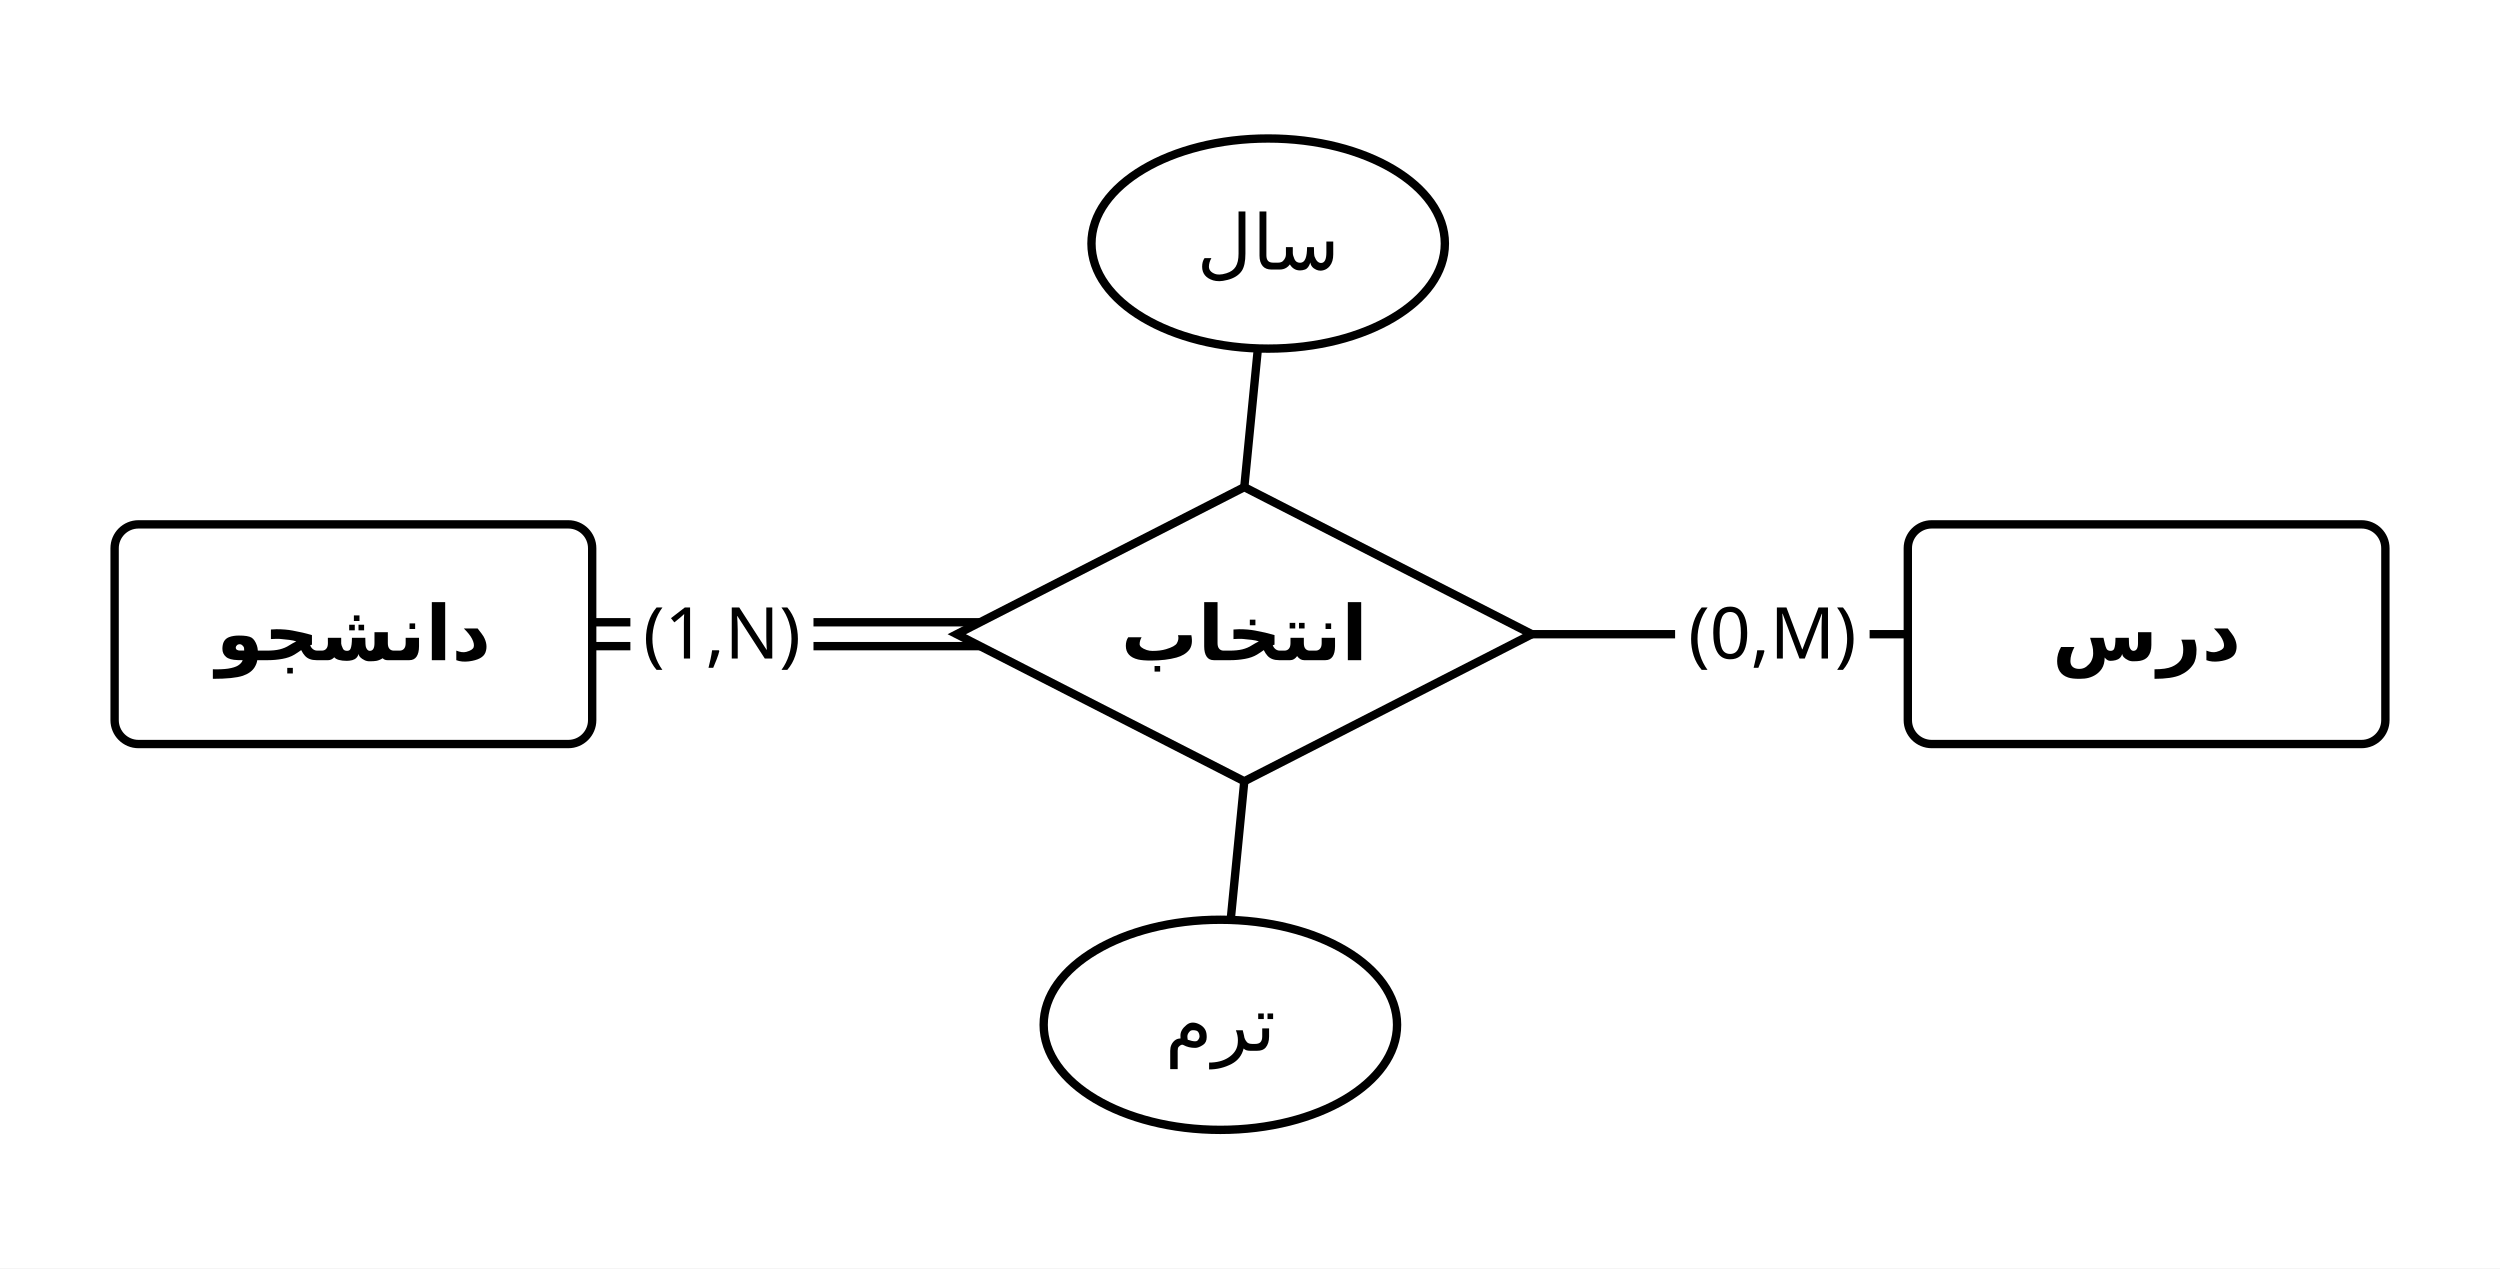
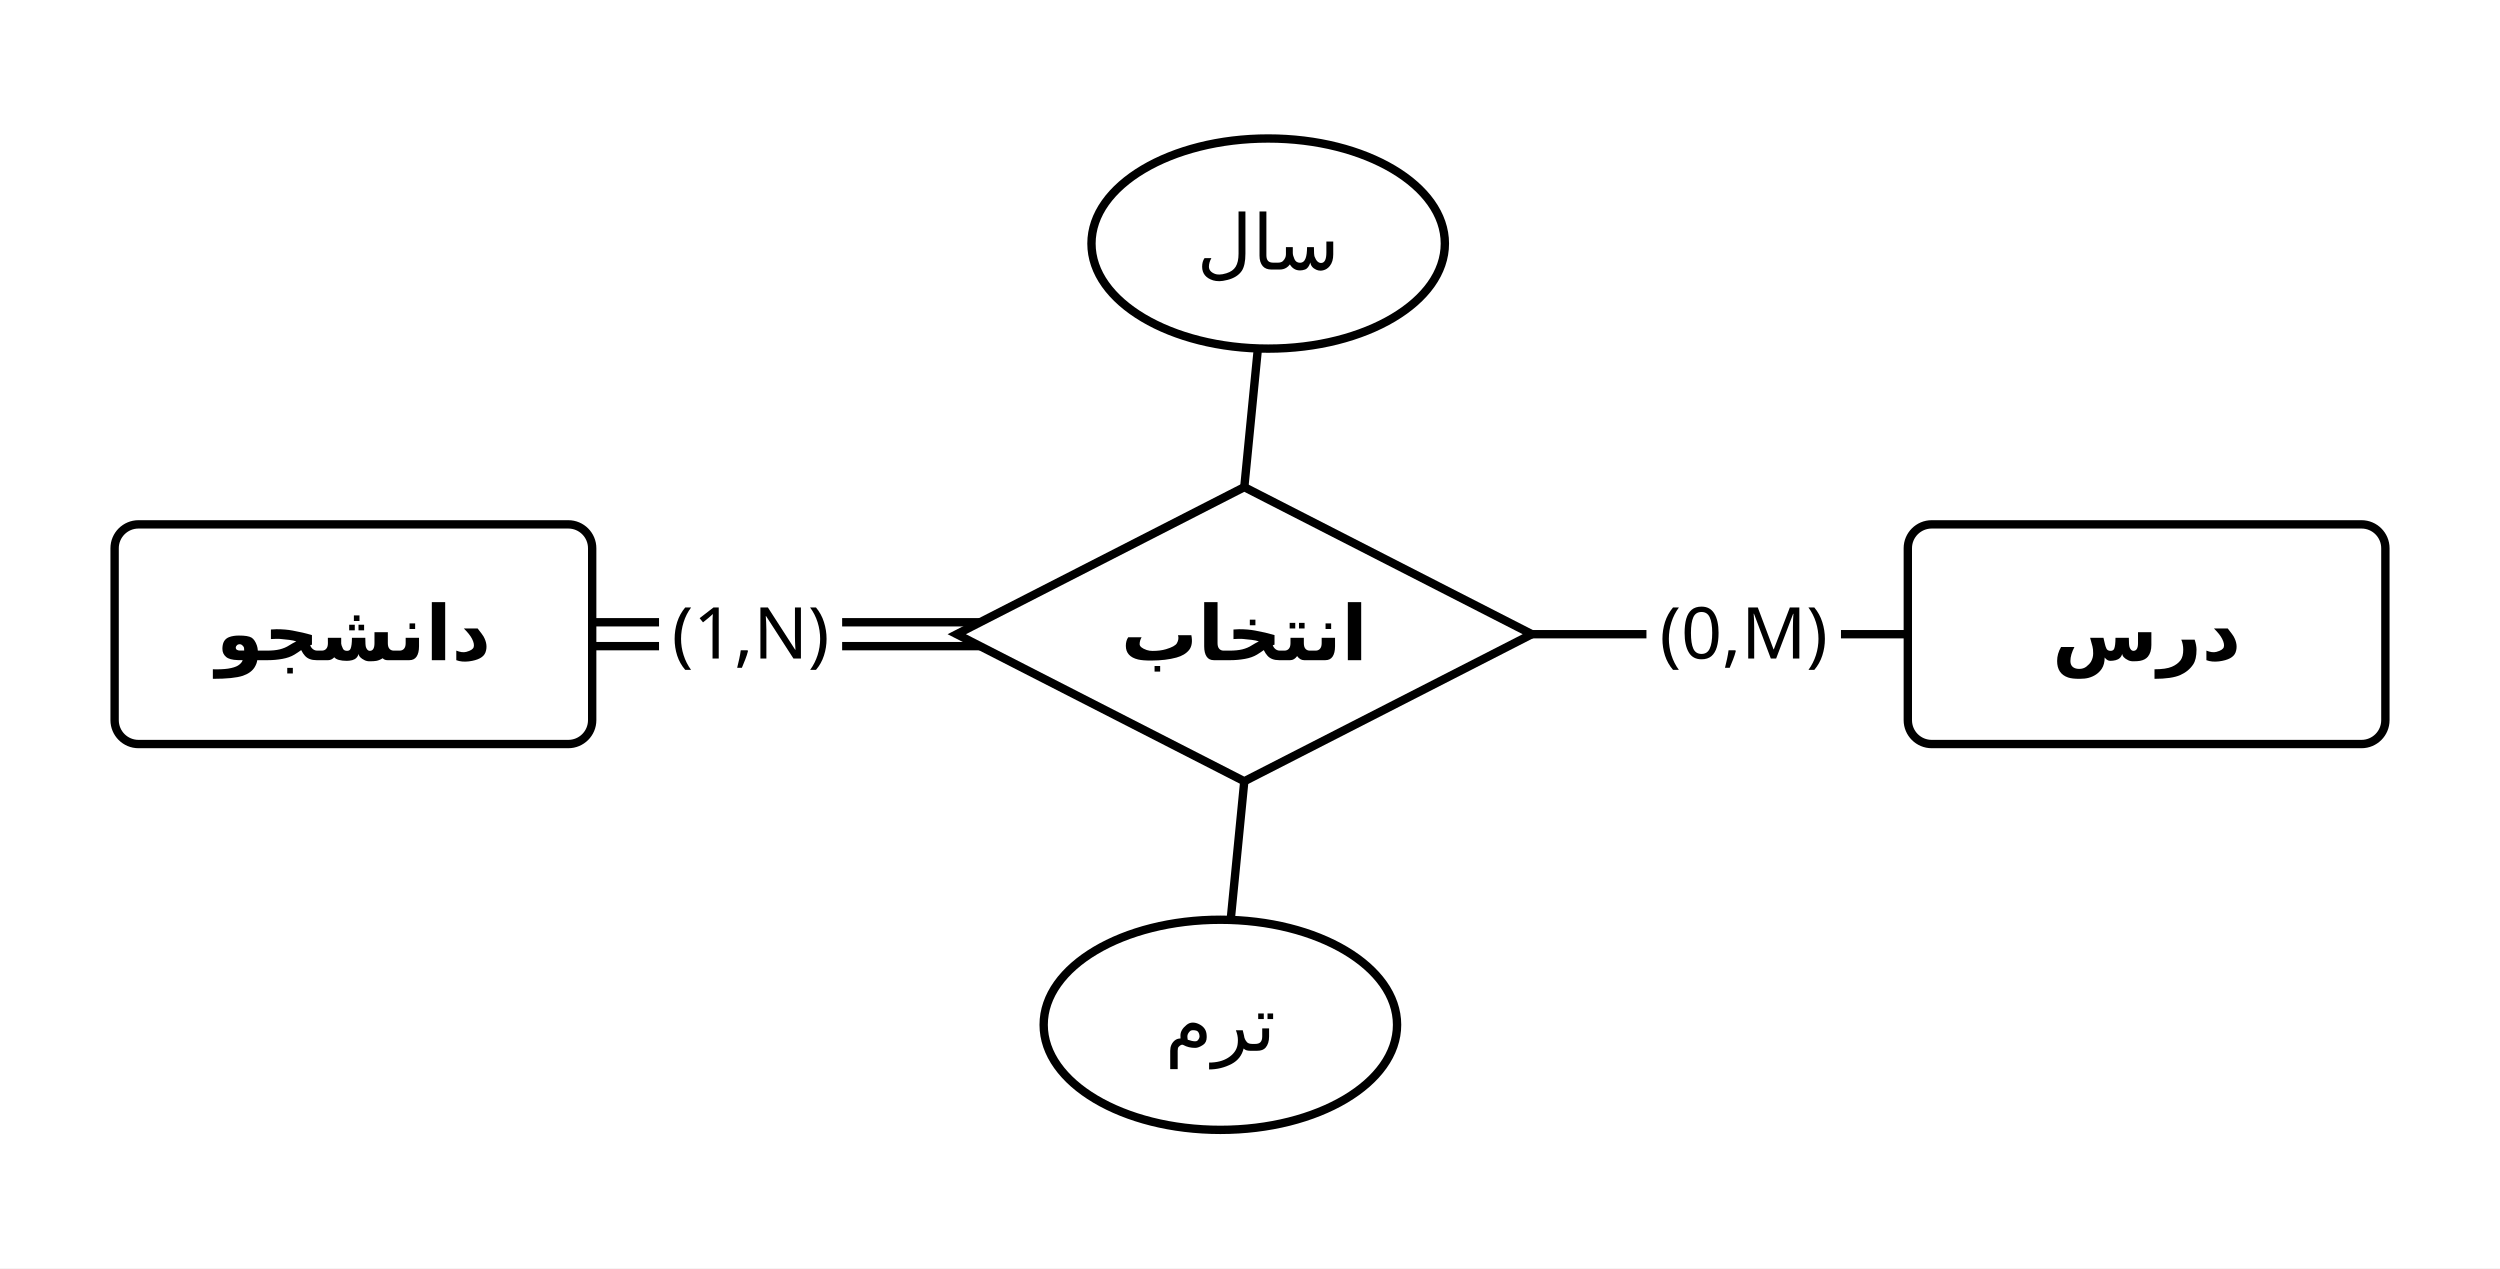
<svg xmlns="http://www.w3.org/2000/svg" viewBox="-24 -29 523.49 265.59" width="523.49" height="265.59">
  <style>
text { font-family: 'Vazirmatn', sans-serif; fill: #000000; }
.line { stroke: #000000; stroke-width: 1.75; fill: none; }
.shape { stroke: #000000; stroke-width: 1.75; fill: #ffffff; }
.outline { stroke: #000000; stroke-width: 1.75; fill: none; }
.dashed { stroke-dasharray: 6 4; }
.knockout { fill: #ffffff; stroke: none; }
</style>
  <rect x="-24" y="-29" width="523.49" height="265.59" fill="#ffffff" />
  <g class="lines">
    <line class="line" x1="236.55" y1="134.6" x2="233.7" y2="163.63" />
    <line class="line" x1="236.55" y1="73" x2="239.4" y2="43.96" />
    <line class="line" x1="100" y1="101.3" x2="181.22" y2="101.3" />
    <line class="line" x1="100" y1="106.3" x2="181.22" y2="106.3" />
    <line class="line" x1="375.49" y1="103.8" x2="296.76" y2="103.8" />
  </g>
  <g class="shapes">
    <g class="entity" data-id="entity:دانشجو">
      <rect class="shape" x="0" y="80.8" width="100" height="46" rx="5" />
      <text x="50" y="109.24" font-size="16" font-weight="bold" text-anchor="middle" direction="rtl">دانشجو</text>
    </g>
    <g class="entity" data-id="entity:درس">
      <rect class="shape" x="375.49" y="80.8" width="100" height="46" rx="5" />
      <text x="425.49" y="109.24" font-size="16" font-weight="bold" text-anchor="middle" direction="rtl">درس</text>
    </g>
    <g class="relationship" data-id="rel:انتخاب(دانشجو,درس)">
      <polygon class="shape" points="236.55,73 296.76,103.8 236.55,134.6 176.34,103.8" />
      <text x="236.55" y="109.24" font-size="16" font-weight="bold" text-anchor="middle" direction="rtl">انتخاب</text>
    </g>
    <g class="attribute" data-id="attr:rel:انتخاب(دانشجو,درس)/ترم">
      <ellipse class="shape" cx="231.54" cy="185.59" rx="37" ry="22" />
      <text x="231.54" y="191.03" font-size="16" text-anchor="middle" direction="rtl">ترم</text>
    </g>
    <g class="attribute" data-id="attr:rel:انتخاب(دانشجو,درس)/سال">
      <ellipse class="shape" cx="241.55" cy="22" rx="37" ry="22" />
      <text x="241.55" y="27.44" font-size="16" text-anchor="middle" direction="rtl">سال</text>
    </g>
  </g>
  <g class="labels">
-     <rect class="knockout" x="108" y="93.3" width="38.34" height="21" />
-     <text x="127.17" y="108.9" font-size="15" text-anchor="middle">(1,N)</text>
-     <rect class="knockout" x="326.76" y="93.3" width="40.73" height="21" />
-     <text x="347.12" y="108.9" font-size="15" text-anchor="middle">(0,M)</text>
+     <rect class="knockout" x="114" y="93.3" width="38.34" height="21" />
+     <text x="133.17" y="108.9" font-size="15" text-anchor="middle">(1,N)</text>
+     <rect class="knockout" x="320.76" y="93.3" width="40.73" height="21" />
+     <text x="341.12" y="108.9" font-size="15" text-anchor="middle">(0,M)</text>
  </g>
</svg>
